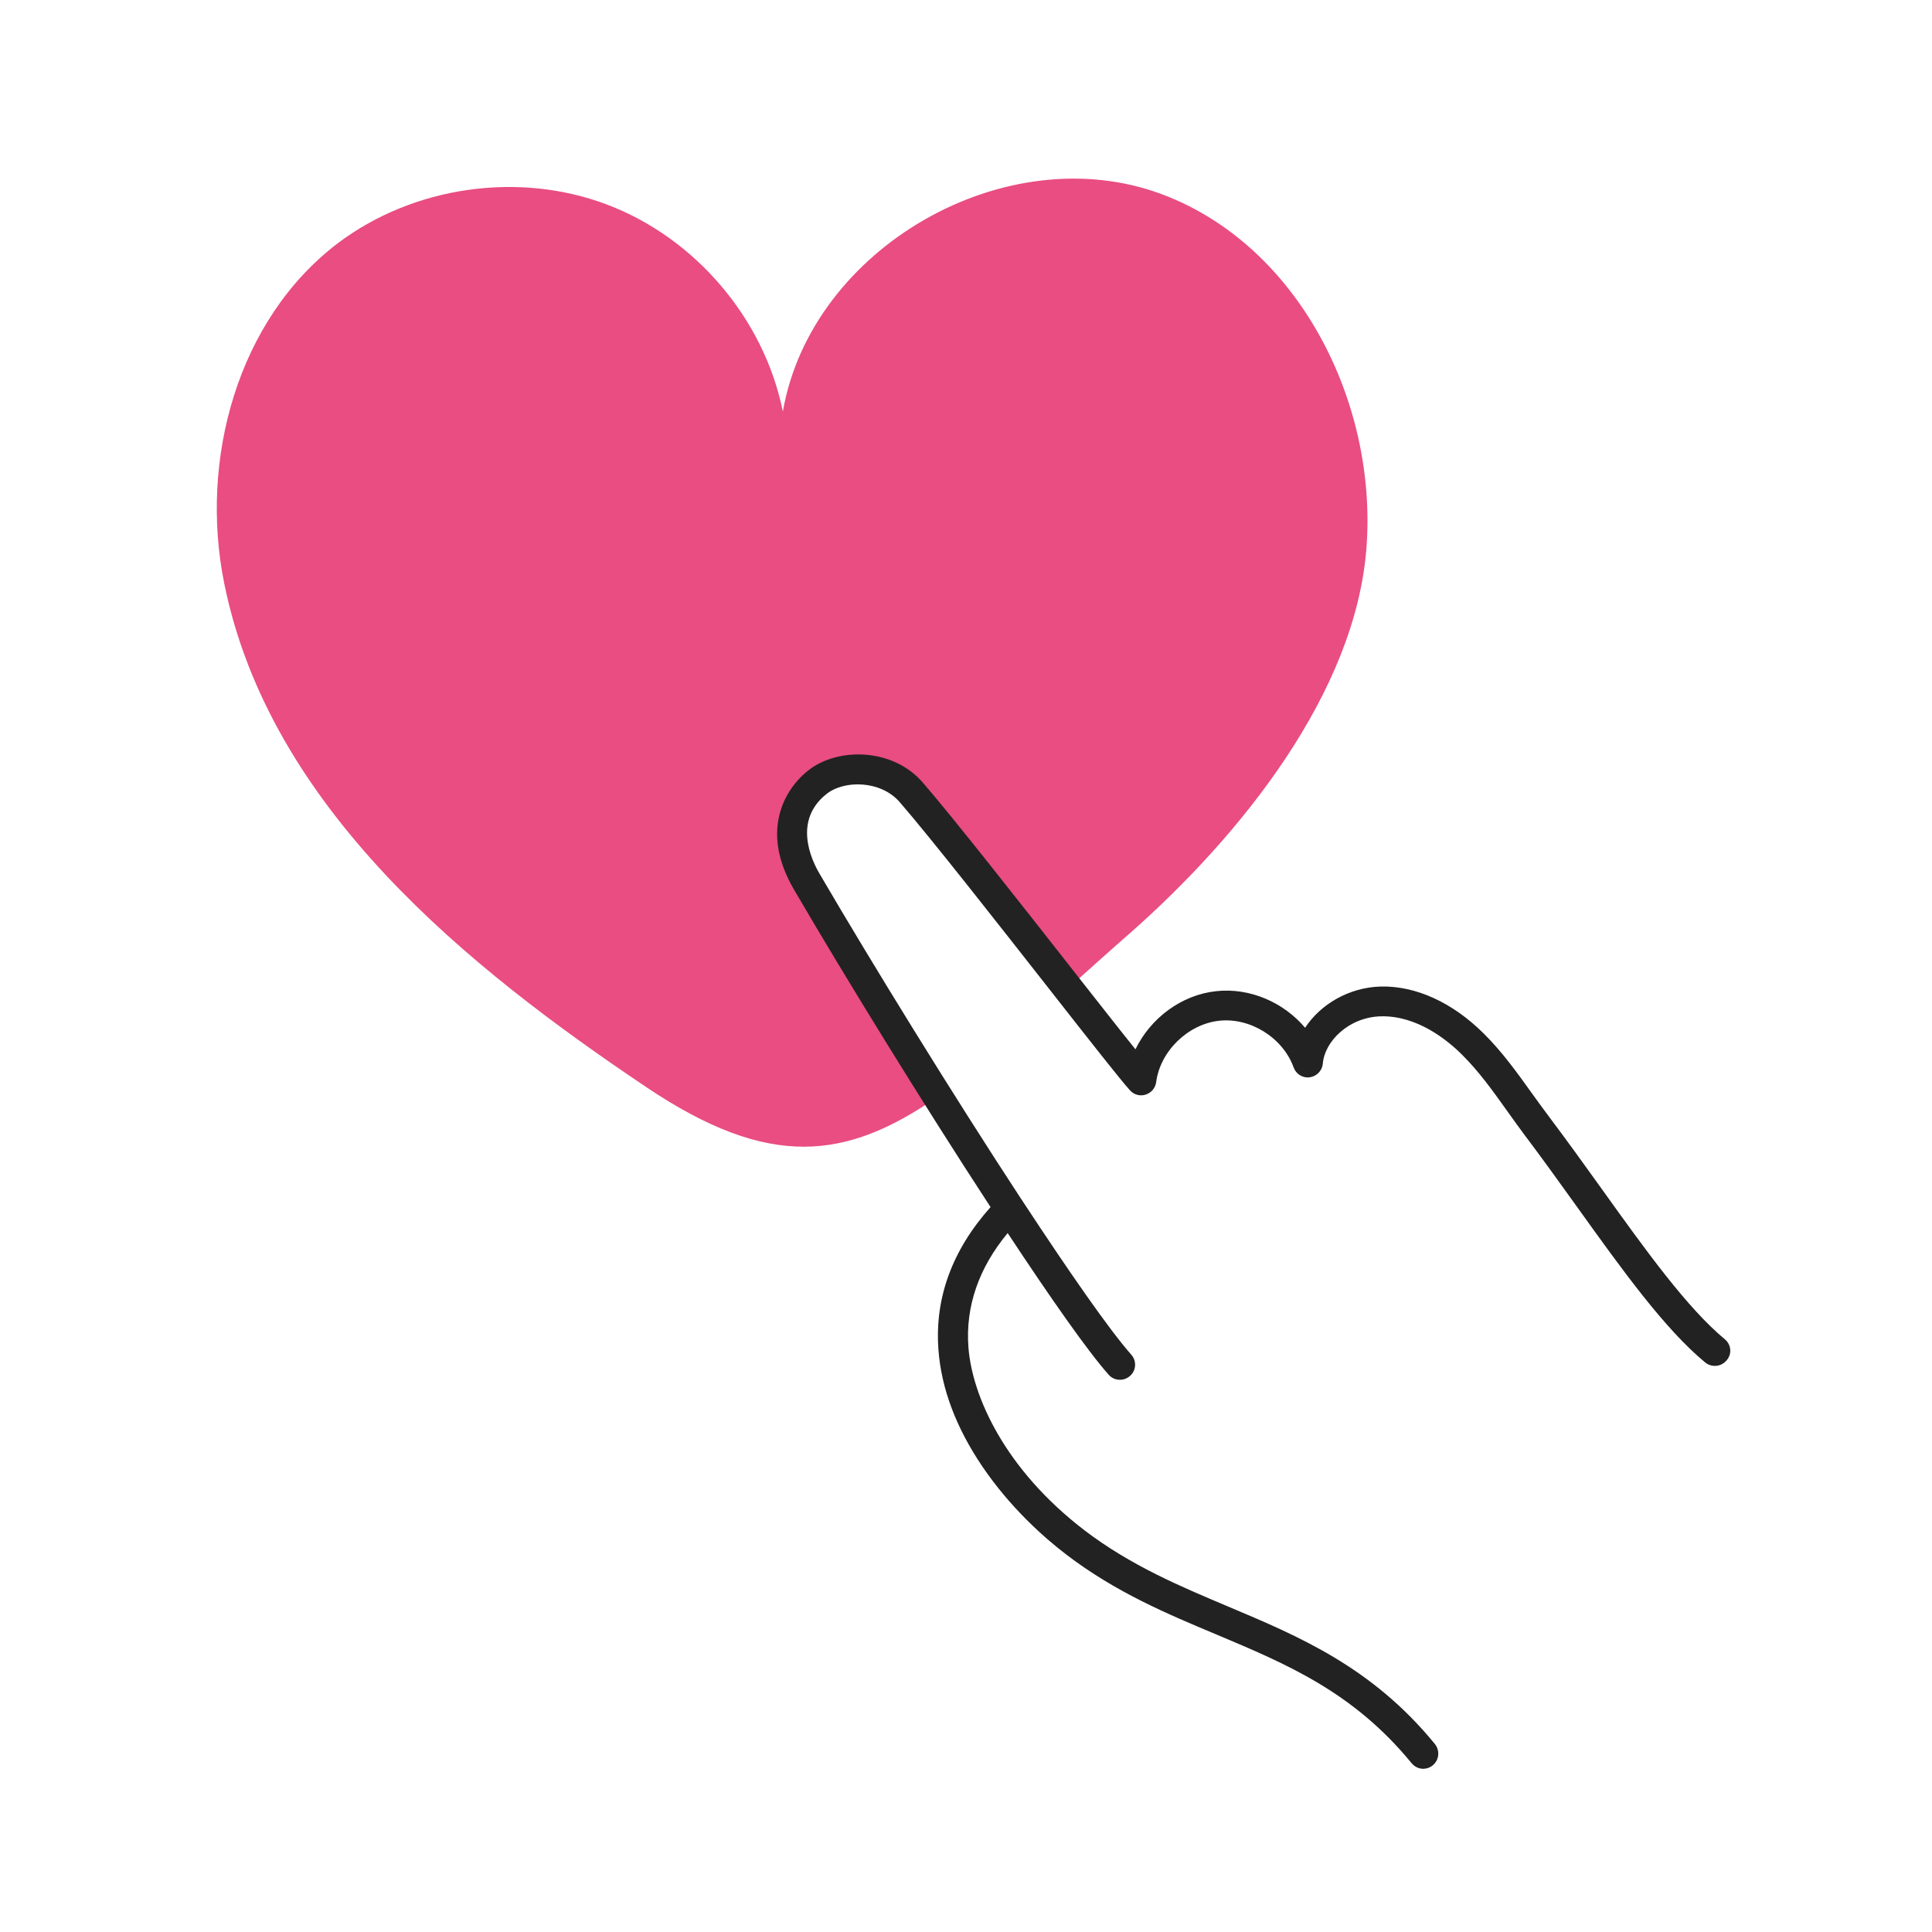
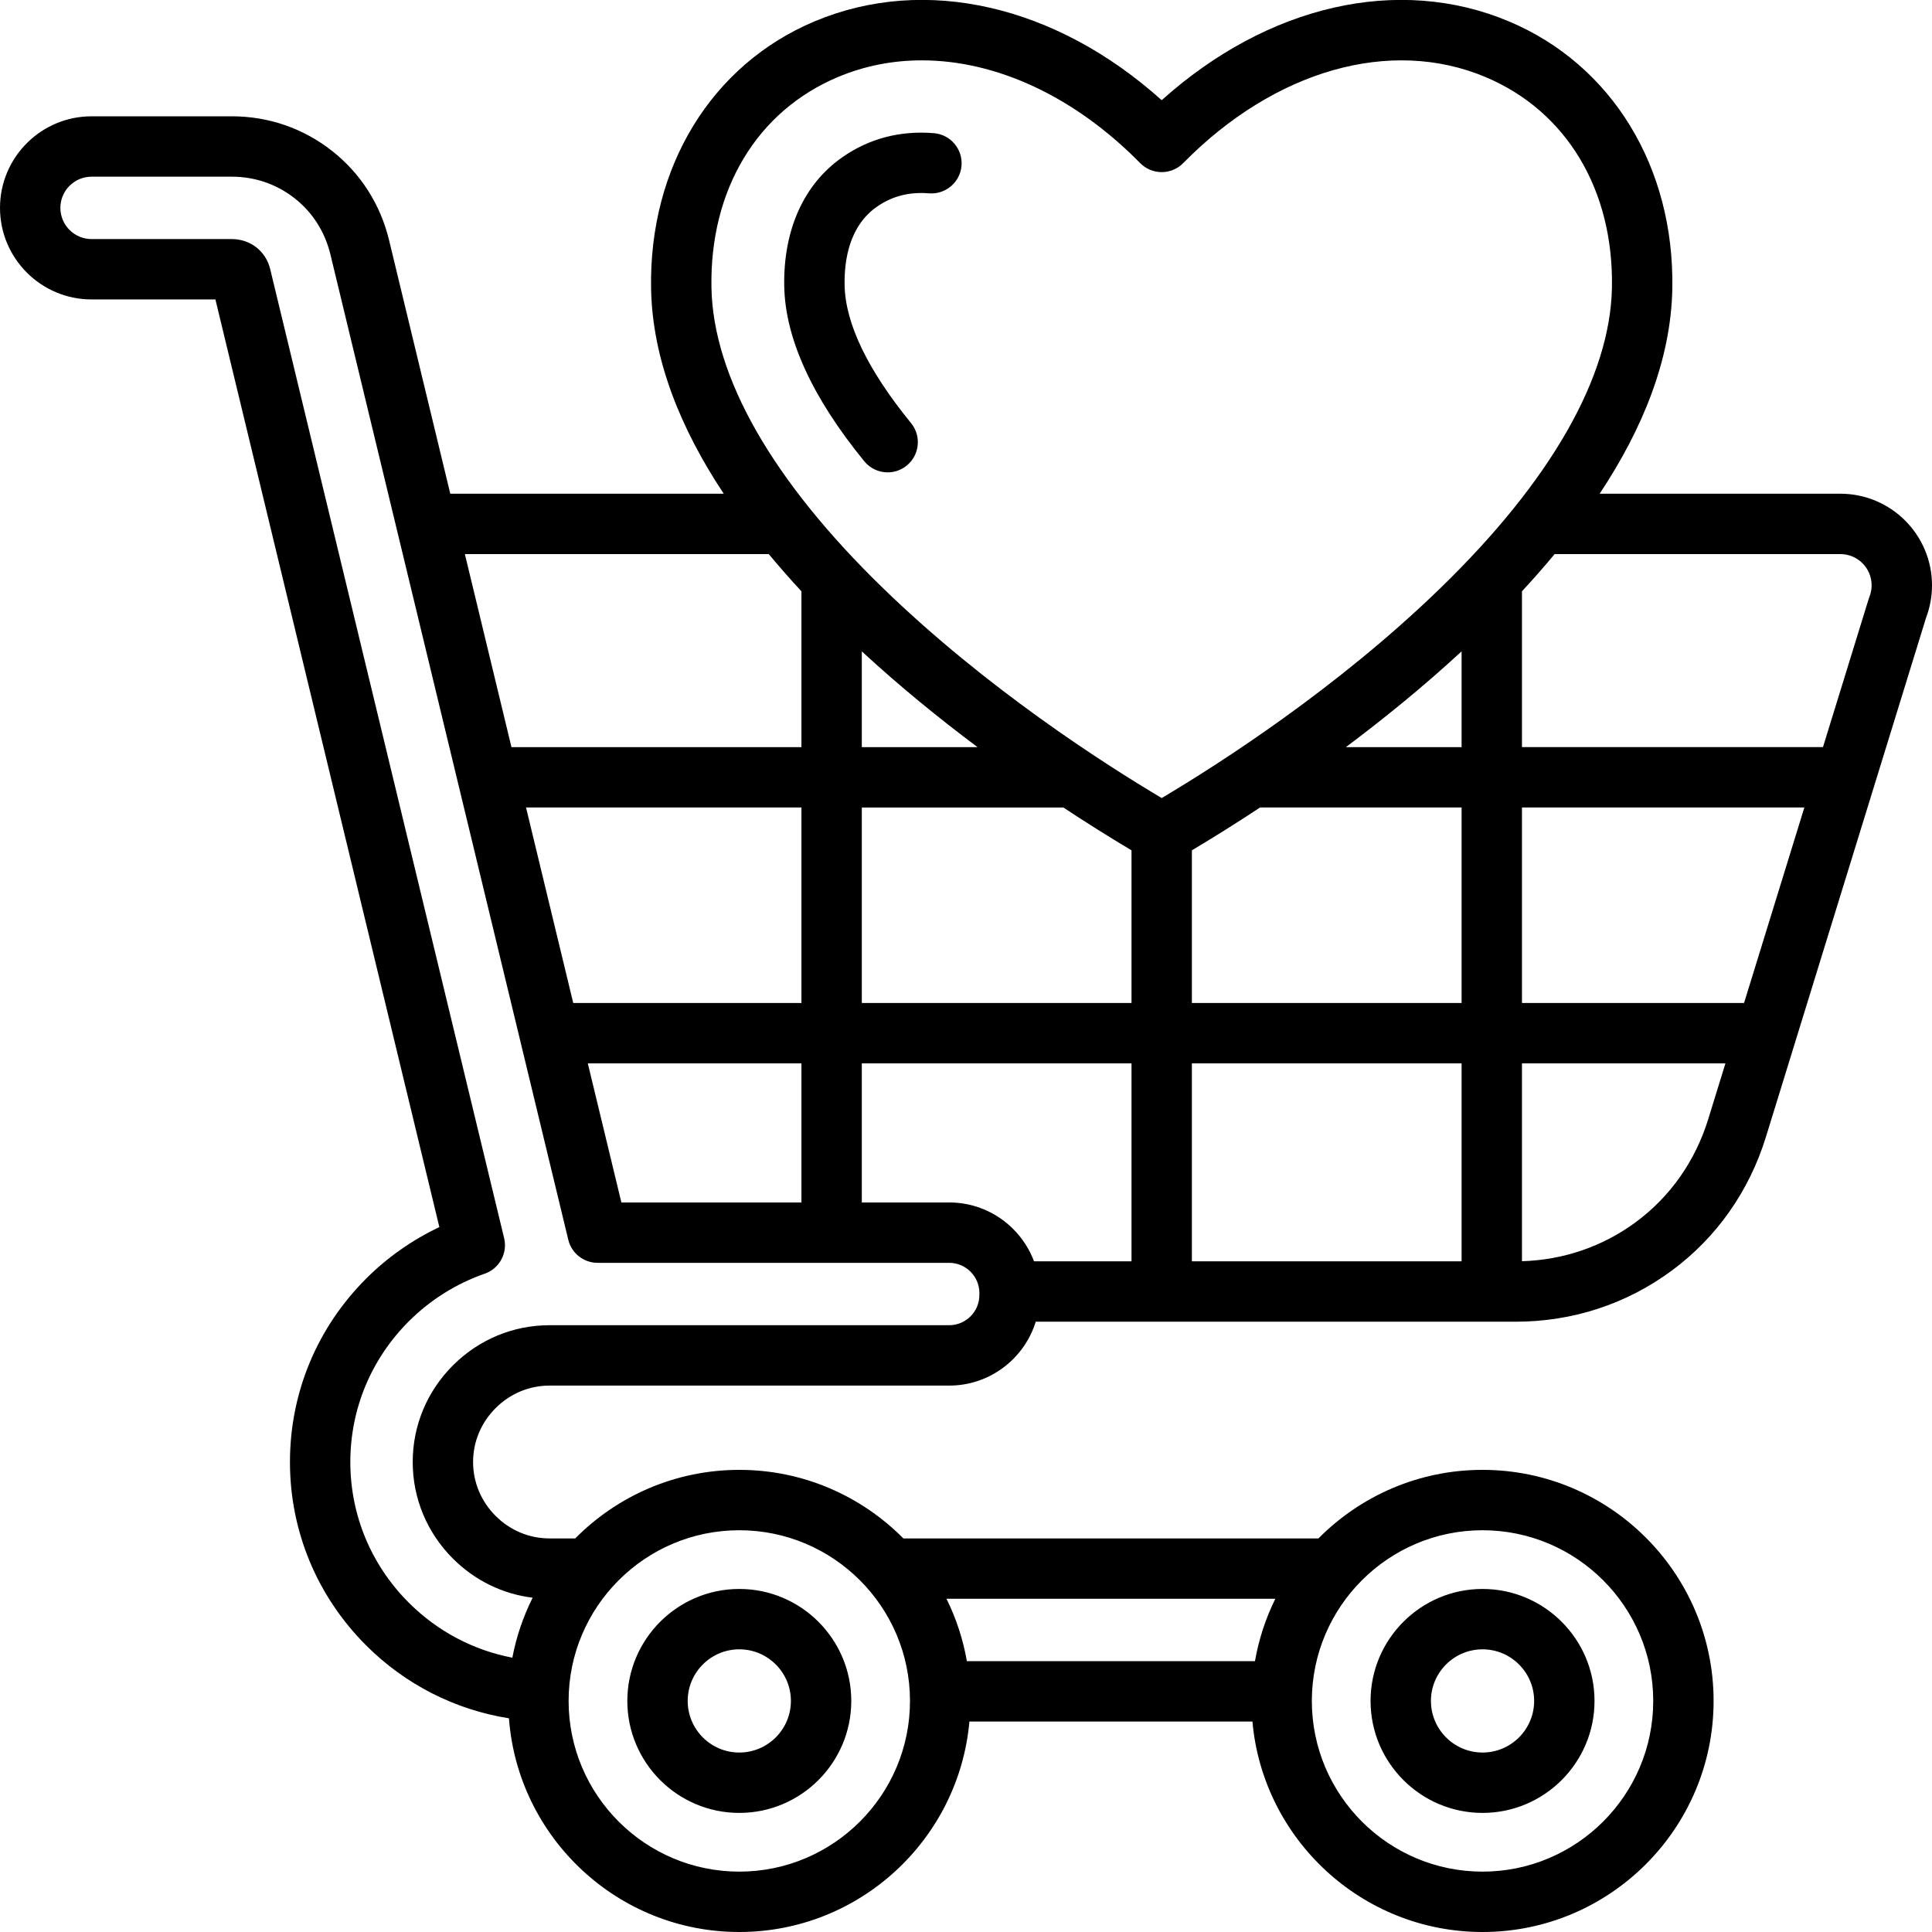
- <svg xmlns="http://www.w3.org/2000/svg" enable-background="new 0 0 960 960" viewBox="0 0 960 960" id="addtofavorite">
-   <g display="none" fill="#000000" class="color000000 svgShape">
-     <path fill="none" stroke="#000000" stroke-linecap="round" stroke-linejoin="round" stroke-miterlimit="10" stroke-width="15" d="M611.9,269.4c73.1,14.6,140.8,25.4,213.8,40c-31,177.2-43.9,252-74.9,429.3c-27.2-8.2-135.2-34.6-150-38   c-28.3-6.4-140.2-38.2-140.2-38.2s51.3-140.5,62-168.1C558.8,402,582.2,341.9,611.9,269.4z" class="colorStroke000000 svgStroke" />
-     <path fill="none" stroke="#000000" stroke-linecap="round" stroke-linejoin="round" stroke-miterlimit="10" stroke-width="15" d="M825.8 309.4c20.9 1.6 34.3 2.4 50 4.5-6.9 213.7-3.8 241.7-16.5 410.2-23.2 4.4-68.6 10.5-108.5 14.6M614.2 271.4c3.4-24 8.6-50.9 28.9-64 17-11 38.9-8.5 58.9-5.7 20.3 2.9 40.6 5.7 60.8 8.6 18.6 2.6 44.9 7.9 58.2 21.1 10.5 10.5 8.7 23.8 9 38.6.3 14.8-.9 24.8-4.3 39.3" class="colorStroke000000 svgStroke" />
-     <path fill="none" stroke="#000000" stroke-linecap="round" stroke-linejoin="round" stroke-miterlimit="10" stroke-width="15" d="M629.2,221.5c19.9-26.7,25.6-28.9,45-37.8c15-6.9,56-0.4,72.4,1.3c41.7,4.4,52.5,9.4,92.6,21.6   c37.9,11.5,42.8,34.8,41.5,57.9c-0.8,14.1-1.3,28.5-5,49.4" class="colorStroke000000 svgStroke" />
-     <path fill="none" stroke="#000000" stroke-linecap="round" stroke-linejoin="round" stroke-miterlimit="10" stroke-width="15" d="M710.3 202.9C710.3 202.9 710.3 202.9 710.3 202.9c-15.6 4-21.9 15.4-25.1 22.9-3.3 8-4.2 16.8-5.5 25.3-2.1 13.3-3.7 21.3-4.8 30M631.7 351.3c4.2 2.5 9.9.8 13.3-2.6 8-8 16.6-33.1-2.6-31.4C629.2 318.4 619.3 343.7 631.7 351.3zM686.8 346.8c-.4 3.4-.8 6.8-.2 10.1.6 3.3 2.4 6.6 5.4 8.2 5.3 2.9 12-.6 15.7-5.4 6-7.8 9.6-27.7-1-32C692.9 322 687.8 338.2 686.8 346.8zM753.4 345.5c-2.5 6.9-3.8 14.3-3.7 21.7 0 3.5.5 7.4 3 9.9 3.9 3.9 11 2.4 14.8-1.6 3.8-4.1 5.1-9.7 6.3-15.2 1.1-4.9 2.1-10 .6-14.8C770.7 333.8 757.3 335.1 753.4 345.5zM739.4 490c-4.4-2-9.9.4-12.9 4.2-7 8.9-13.3 33.4 5.9 32.9C747.3 526.6 752.6 496 739.4 490zM674.2 490c.4-3.3.8-6.8.2-10.1-.6-3.3-2.3-6.6-5.3-8.2-5.3-2.9-12 .6-15.7 5.3-6 7.7-9.8 27.6.8 32C668 514.7 673.2 498.5 674.2 490zM595 482.6c2.9-6.8 5.5-13 5.8-20.3.1-3.5-1.1-7.5-3.5-10.1-3.7-4.1-10.7-4-14.7-.2-4 3.8-5.6 9.4-7.1 14.8-1.3 4.8-2.7 9.9-1.4 14.7C577.2 493.4 590.6 492.8 595 482.6zM631.3 414.2c-.2 3.2.1 6.5 1.6 9.4s4.7 5.5 8.4 5.9c4 .5 7.8-1.5 10.2-4.1 2.4-2.7 3.5-6 4.6-9.2 2.6-7.7 5.5-23.4-8.4-25.7C635.2 388.4 631.7 407 631.3 414.2zM703.5 427.3c-.6 3.8-.5 7.9 1.5 11.5 2 3.6 6.4 6.5 11 6.5 3.3-.1 6.4-1.6 8.4-3.8s3.2-4.8 4.1-7.4c1.8-5.1 2.6-10.5 2.4-15.9-.2-6.3-5.6-17.4-15.2-13C708.1 408.6 704.5 420.6 703.5 427.3zM701.6 639.2c-4.4-2-9.9.4-12.9 4.2-7 8.9-13.3 33.4 5.9 32.9C709.6 675.9 714.9 645.3 701.6 639.2zM628.1 634.1c.4-3.3.8-6.8.2-10.1-.6-3.3-2.3-6.6-5.3-8.2-5.3-2.9-12 .6-15.7 5.3-6 7.7-9.8 27.6.8 32C621.9 658.8 627.1 642.6 628.1 634.1zM544.7 628.2c2.9-6.8 5.5-13 5.8-20.3.1-3.5-1.1-7.5-3.5-10.1-3.7-4.1-10.7-4-14.7-.2-4 3.8-5.6 9.4-7.1 14.8-1.3 4.8-2.7 9.9-1.4 14.7C526.8 638.9 540.3 638.4 544.7 628.2zM586.4 556.5c-.2 3.2.1 6.5 1.6 9.4s4.7 5.5 8.4 5.9c4 .5 7.8-1.5 10.2-4.1 2.4-2.7 3.5-6 4.6-9.2 2.6-7.7 5.5-23.4-8.4-25.7C590.3 530.7 586.8 549.3 586.4 556.5zM661.1 573.9c-.6 3.8-.5 7.9 1.5 11.5s6.4 6.5 11 6.5c3.3-.1 6.4-1.6 8.4-3.8 2-2.1 3.2-4.8 4.1-7.4 1.8-5.1 2.6-10.5 2.4-15.9-.2-6.3-5.6-17.4-15.2-13C665.7 555.2 662.1 567.2 661.1 573.9zM203 160.2c32.8 33.2 86.8 49.4 126.8 56.9 49.7 9.2 108.4 38.7 94.5 64.5s-50.8-2.7-68-6.6c-9.6-2.1-26.1.9-33.3 7.6-17.5 16.3-10.4 35.7-7.1 44.2 3.3 8.5 9.5 15.5 16 22 18.9 19 37.5 31 61.5 43 5.2 2.6 25.6 9.4 21.3 24.6-4.2 15.2-24.5 14.2-30.6 13.3-40.6-5.4-78.7-27.8-103.2-60.7 15.6 28.3 43.7 54.3 75.7 67 5.2 2.1 19.7 10 17.1 20.7-2.5 10.7-13.1 14.9-21.7 14.2-46.5-3.5-87.8-36.2-111.7-73.9 22 45.9 63.8 68 70.4 72.5 6.6 4.5 11.8 12.2 10.5 20.1-1.5 8.6-10.5 14.3-19.3 14.8-8.7.5-17.2-3-25.1-6.7-38.8-18.1-62.2-45.1-106.7-102-32.8-41.9-47-69.9-91.2-114.1" class="colorStroke000000 svgStroke" />
-     <path fill="none" stroke="#000000" stroke-linecap="round" stroke-linejoin="round" stroke-miterlimit="10" stroke-width="15" d="M496.5,329.4c-6,8.2-16,12.6-25.6,5.7c-5.5-3.7-7.6-10-7.3-16.6c-50-16.4-113.5-36.9-150.2-47.3    c-15.6,34.5-19.8,68.7-32.6,104.4c75.4,23.1,161.3,53.5,236.7,76.6c6.2-24.9,17-99,19.7-109.3    C537.2,342.9,520.9,337.4,496.5,329.4z" class="colorStroke000000 svgStroke" />
-     <path fill="none" stroke="#000000" stroke-linecap="round" stroke-linejoin="round" stroke-miterlimit="10" stroke-width="15" d="M389.5 352.6c4.8 4.1 11.5 6.3 17 3.3 12.8-6.9 8.1-26-4.1-30.9C387.9 319.2 377.4 342.3 389.5 352.6zM456.9 393.3c.8 7.3 6.7 13.8 13.9 15.1 16.7 3 22.9-17.2 12.7-28.1C473.3 369.4 455.3 378.8 456.9 393.3zM280.8 375.6c-6.8 33.5-12 94.8-10.6 129 .3 7.6 1.7 16.6 8.4 20.1 4 2.1 8.8 1.6 13.3 1 22.1-3 44-7.4 65.6-12.9-.4-4.3.7-8.8 3.3-12.2 5.2-6.8 15.1-9 23-5.8 3.9 1.6 7.2 4.3 9.7 7.8 42.5-13.4 83.8-30.8 123.9-50.2" class="colorStroke000000 svgStroke" />
-     <path fill="none" stroke="#000000" stroke-linecap="round" stroke-linejoin="round" stroke-miterlimit="10" stroke-width="15" d="M403.3 465.9c2.4 4.6 8.1 7.1 13.2 6 9-2 12.6-13.1 7.3-20.3-4.5-6.2-13.2-5.9-18.2-.5C402 455 400.8 461.1 403.3 465.9zM454.9 520c7.8 2.2 12.6 11.7 9.8 19.4-2.8 7.6-12.7 11.7-20 8.3M419.1 606.6c-9.5-4-21.8 3.6-22.5 13.8-.7 10.3 10.4 19.5 20.3 16.9M488.1 769.8c6.7 3.1 10.5 11.3 8.5 18.4-1.9 7.1-9.4 12.2-16.7 11.5M437.1 712.4c-7.7.7-14.1 8.1-13.7 15.8.4 7.7 7.4 14.5 15.1 14.5M327.3 700.5c-3.5-7.6-.4-17.6 6.7-21.9 7.2-4.3 17.5-2.3 22.5 4.3M531.9 553.2c5.6 4.8 14.7 4.5 20-.6 5.3-5.1 5.9-14.3 1.3-20M349.4 772.8c-3.3 6.9-1.1 16.1 5 20.8s15.5 4.4 21.3-.7M559.1 761.4c-2.9-7.7.9-17.4 8.2-21.1 7.4-3.7 17.4-.9 21.8 6.1" class="colorStroke000000 svgStroke" />
-   </g>
-   <g display="none" fill="#000000" class="color000000 svgShape">
-     <path fill="none" stroke="#000000" stroke-linecap="round" stroke-linejoin="round" stroke-miterlimit="10" stroke-width="15" d="M852.3,671.3c-26.8-22.2-56.1-68.8-88.6-111.8c-10.4-13.8-19.6-28.6-31.9-40.7     c-12.3-12.1-28.4-21.6-45.7-21.2c-17.2,0.4-34.7,13.2-36.2,30.4c-6.4-17.9-25.9-30.2-44.8-28.2c-18.9,2-35.4,18.1-37.9,37     C557.3,525.8,480,425,452.8,393.5c-12.4-14.3-35.2-14.1-46.7-4.9c-9.6,7.7-19.7,24.4-5.2,49.2c45.3,77.6,129.1,210.2,155.7,240.2     " class="colorStroke000000 svgStroke" />
-     <path fill="none" stroke="#000000" stroke-linecap="round" stroke-linejoin="round" stroke-miterlimit="10" stroke-width="15" d="M707.1 871.3c-51.2-62.5-114.8-60.7-172.7-104.9-45.8-35-92.3-104.9-32.8-166M111.4 289.8C99 228.4 118 158.8 167.9 120.9c37.4-28.4 89.7-36 133.7-19.4s78.2 56.9 87.5 102.9c14-81.4 110.9-137 188.3-108C645.3 121.9 684.4 199.7 679 272c-5.4 72.3-62.7 143.4-117.2 191.4-104.1 91.7-143.7 142-240.6 76.9C232.8 480.9 134 401.7 111.4 289.8z" class="colorStroke000000 svgStroke" />
-   </g>
-   <path fill="#222222" d="M857.1,665.5c-18.6-15.4-39.2-44-60.9-74.3c-8.5-11.9-17.4-24.2-26.4-36.2c-2.9-3.8-5.7-7.8-8.5-11.6   c-7.3-10.2-14.8-20.7-24.1-29.9c-15.6-15.5-33.8-23.7-51.1-23.3c-15.6,0.4-29.9,8.7-37.6,20.5c-10.6-12.6-27.4-20-44.1-18.2   c-17.3,1.8-32.7,13.4-40.2,28.9c-5.9-7.3-14-17.7-23.1-29.3c8.2-7.4,16.7-15,25.8-23c21.7-19.1,53-50,78.3-88   c24.9-37.5,38.9-74,41.4-108.4c2.8-37.5-5.8-76.4-24.3-109.6c-19.4-34.8-48.6-60.9-82.3-73.6c-39-14.6-84.3-9.8-124.2,13.2   c-31.5,18.1-55,44.7-66.9,75.2c-15.3-37.6-46.6-68.9-84.5-83.3c-46.2-17.5-101.5-9.5-140.9,20.4c-49.3,37.4-73.1,108.2-59.4,176.4   c10.5,52.2,37.4,100.8,82.1,148.5c41.9,44.8,92,80.5,131,106.7c31.2,21,57.3,30.7,82.2,30.7c0,0,0,0,0,0c21,0,41.1-6.8,64.5-21.9   c9.6,15.2,19.2,30.1,28.4,44.3c-19.1,21.4-27.8,45.2-25.9,70.8c1.4,19.3,8.8,38.9,21.9,58.2c13.8,20.3,30.3,35,41.7,43.7   c24.5,18.7,50,29.4,74.6,39.7c34.9,14.7,67.9,28.5,96.9,63.9c1.5,1.8,3.6,2.8,5.8,2.8c1.7,0,3.4-0.6,4.7-1.7   c3.2-2.6,3.7-7.3,1.1-10.6c-31.3-38.3-67.6-53.5-102.7-68.3c-23.7-10-48.3-20.3-71.3-37.8c-39.9-30.5-56-67-57.8-91.1   c-1.5-20.2,5.1-39.3,19.5-56.7c21.4,32.4,39.8,58.7,50.2,70.4c1.5,1.7,3.5,2.5,5.6,2.5c1.8,0,3.5-0.6,5-1.9   c3.1-2.7,3.4-7.5,0.6-10.6c-10.8-12.2-137.5-209.4-154.8-239c-4.4-7.5-12.9-26.5,3.4-39.5c8.8-7.1,27-6.9,36.4,3.9   c15.6,18,48.2,59.6,74.4,93c19.9,25.4,35.7,45.5,40.1,50.3c2,2.2,5,3,7.8,2.1c2.8-0.9,4.8-3.3,5.2-6.2c2-15.4,15.8-28.8,31.3-30.5   c15.5-1.7,31.7,8.5,37,23.2c1.2,3.3,4.5,5.4,8,4.9c3.5-0.5,6.2-3.3,6.5-6.8c0.9-11,12.8-23.1,28.9-23.5c17.9-0.4,32.9,11.7,40.2,19   c8.4,8.3,15.2,17.8,22.4,27.9c2.8,3.9,5.7,8,8.7,12c9,11.9,17.7,24.1,26.2,35.9c22.3,31.1,43.4,60.5,63.6,77.2   c3.2,2.6,7.9,2.2,10.6-1C860.7,672.9,860.3,668.2,857.1,665.5z M458.5,388.6c-15.1-17.4-42.6-17.5-57.1-5.8   c-7.2,5.8-12.2,13.7-14.2,22.3c-2.7,11.4-0.2,23.7,7.2,36.5c16.5,28.2,38.7,64.8,61.4,101c-20.9,13.5-38.5,19.6-56.5,19.6   c0,0,0,0,0,0c-21.7,0-45.2-9-73.8-28.2c-38.3-25.7-87.5-60.9-128.4-104.5c-42.8-45.7-68.4-91.9-78.4-141.3   c-12.6-62.6,8.9-127.5,53.7-161.4c35.4-26.8,85-34,126.5-18.3c41.5,15.7,74,53.9,82.8,97.4c0.7,3.5,3.9,6.1,7.5,6   c3.6-0.1,6.7-2.7,7.3-6.2c6.3-36.6,30.6-69.4,66.7-90.2c36.1-20.7,76.8-25.1,111.5-12.1c30.4,11.4,56.8,35.1,74.4,66.8   c17,30.6,25,66.6,22.4,101.2c-2,27.5-17.3,100.6-114.6,186.3c-8.8,7.8-17.1,15.2-25.2,22.4C505.7,447,474,406.6,458.5,388.6z" display="none" class="color222222 svgShape" />
-   <g display="none" fill="#000000" class="color000000 svgShape">
-     <path fill="#ff6699" d="M111.4,289.8C99,228.4,118,158.8,167.9,120.9c37.4-28.4,89.7-36,133.7-19.4s78.2,56.9,87.5,102.9     c14-81.4,110.9-137,188.3-108C645.3,121.9,684.4,199.7,679,272c-5.4,72.3-62.7,143.4-117.2,191.4     c-104.1,91.7-143.7,142-240.6,76.9C232.8,480.9,134,401.7,111.4,289.8z" class="colored644e svgShape" />
-     <path fill="#f6c1d3" d="M764.4 560.8c-10.3-13.7-19.4-28.4-31.6-40.4-12.2-12-28.2-21.4-45.4-21s-34.5 13.1-35.9 30.1c-6.4-17.8-25.7-29.9-44.5-27.9-18.8 2-35.2 18-37.6 36.7-9.9-10.9-86.6-111-113.6-142.2-12.3-14.2-35-14-46.4-4.8-9.5 7.6-19.5 24.2-5.2 48.8 26.5 45.5 66.4 110 100.1 161.4-59.1 60.7-12.9 130.1 32.5 164.8 57.5 43.9 120.6 42 171.4 104.1l144.1-198.5C825.7 649.7 796.6 603.5 764.4 560.8zM708.2 870.3c-50.8-62.1-114-60.2-171.4-104.1" class="colorf6cec1 svgShape" />
-     <path fill="#3f1a26" d="M708.2,877.8c-2.2,0-4.3-0.9-5.8-2.8c-28.8-35.2-61.5-48.9-96.1-63.4c-24.4-10.3-49.7-20.9-74-39.5    c-3.3-2.5-3.9-7.2-1.4-10.5c2.5-3.3,7.2-3.9,10.5-1.4c22.8,17.4,47.2,27.7,70.7,37.6c34.8,14.6,70.8,29.7,101.9,67.8    c2.6,3.2,2.2,7.9-1.1,10.6C711.5,877.2,709.8,877.8,708.2,877.8z" class="color1a1d3f svgShape" />
-     <path fill="#f6c1d3" d="M606.9,501.5c18.8-2,38.2,10.2,44.5,27.9c1.4-17.1,18.8-29.7,35.9-30.1s33.2,9,45.4,21    c12.2,12,21.3,26.8,31.6,40.4" class="colorf6cec1 svgShape" />
-     <path fill="#3f1a26" d="M764.4,568.3c-2.3,0-4.5-1-6-3c-3-3.9-5.9-8-8.6-11.9c-7.2-10-14-19.5-22.3-27.7    c-7.3-7.2-22.2-19.3-39.9-18.8c-16,0.4-27.7,12.3-28.6,23.3c-0.3,3.5-3,6.3-6.5,6.8c-3.5,0.5-6.8-1.6-8-4.9    c-5.2-14.5-21.3-24.7-36.7-23c-4.1,0.4-7.8-2.5-8.3-6.7c-0.4-4.1,2.5-7.8,6.7-8.3c16.5-1.8,33.2,5.6,43.8,18.1    c7.7-11.7,21.8-19.9,37.3-20.3c17.3-0.4,35.3,7.8,50.8,23.2c9.2,9.1,16.7,19.6,23.9,29.7c2.7,3.8,5.6,7.8,8.4,11.6    c2.5,3.3,1.8,8-1.5,10.5C767.5,567.8,765.9,568.3,764.4,568.3z" class="color1a1d3f svgShape" />
-     <g fill="#000000" class="color000000 svgShape">
-       <path fill="#f6c1d3" d="M558.7,678.5C532.3,648.7,449.1,517,404.1,440c-14.4-24.6-4.3-41.2,5.2-48.8c11.4-9.2,34.1-9.3,46.4,4.8" class="colorf6cec1 svgShape" />
-       <path fill="#3f1a26" d="M558.7,686c-2.1,0-4.1-0.9-5.6-2.5c-27.3-30.8-111.6-164.6-155.4-239.7c-7.4-12.7-9.8-24.9-7.2-36.3    c2-8.6,7-16.5,14.2-22.2c14.4-11.6,41.8-11.6,56.8,5.8c2.7,3.1,2.4,7.9-0.8,10.6c-3.1,2.7-7.9,2.4-10.6-0.8    c-9.3-10.7-27.3-10.9-36-3.9c-16.1,13-7.8,31.7-3.4,39.2c44,75.4,127.9,208.2,153.7,237.3c2.7,3.1,2.5,7.8-0.6,10.6    C562.2,685.3,560.4,686,558.7,686z" class="color1a1d3f svgShape" />
-     </g>
-   </g>
-   <g fill="#000000" class="color000000 svgShape">
-     <path fill="#e94d81" d="M466,544.9c-23.8-37.8-47.4-76.6-65.2-107c-14.5-24.8-4.4-41.5,5.2-49.2c11.5-9.3,34.4-9.4,46.7,4.9    c16.4,18.9,50.9,63,78,97.5c9.7-8.7,20-18,31.1-27.7c54.4-48,111.8-119,117.2-191.4c5.4-72.3-33.8-150.1-101.7-175.5    c-77.4-28.9-174.2,26.6-188.3,108c-9.3-46.1-43.5-86.3-87.5-102.9c-44-16.6-96.2-9-133.7,19.3C118,158.8,99,228.4,111.4,289.8    C134,401.7,232.8,480.9,321.3,540.3C382.1,581.1,420.3,576.6,466,544.9z" class="colore9b44d svgShape" />
-     <path fill="#222222" d="M857.1,665.5c-18.6-15.4-39.2-44-60.9-74.3c-8.5-11.9-17.4-24.2-26.4-36.2c-2.9-3.8-5.7-7.8-8.5-11.6   c-7.3-10.2-14.8-20.7-24.1-29.9c-15.6-15.5-33.8-23.7-51.1-23.3c-15.6,0.4-29.9,8.7-37.6,20.5c-10.6-12.6-27.4-20-44.1-18.2   c-17.3,1.8-32.7,13.4-40.2,28.9c-7.5-9.3-18.6-23.5-30.8-39c-26.3-33.5-59.1-75.3-74.9-93.6c-15.1-17.4-42.6-17.5-57.1-5.8   c-7.2,5.8-12.2,13.7-14.2,22.3c-2.7,11.4-0.2,23.7,7.2,36.5c25.3,43.4,64.1,106.4,97.8,158c-19.1,21.4-27.8,45.2-25.9,70.8   c1.4,19.3,8.8,38.9,21.9,58.2c13.8,20.3,30.3,35,41.7,43.7c24.5,18.7,50,29.4,74.6,39.7c34.9,14.7,67.9,28.5,96.9,63.9   c1.5,1.8,3.6,2.8,5.8,2.8c1.7,0,3.4-0.6,4.7-1.7c3.2-2.6,3.7-7.3,1.1-10.6c-31.3-38.3-67.6-53.5-102.7-68.3   c-23.7-10-48.3-20.3-71.3-37.8c-39.9-30.5-56-67-57.8-91.1c-1.5-20.2,5.1-39.3,19.5-56.7c21.4,32.4,39.8,58.7,50.2,70.4   c1.5,1.7,3.5,2.5,5.6,2.5c1.8,0,3.5-0.6,5-1.9c3.1-2.7,3.4-7.5,0.6-10.6c-10.8-12.2-30.8-41-53.8-76c-0.3-0.5-0.6-1-1-1.5   c-34-51.9-74.1-117-100.1-161.5c-4.4-7.5-12.9-26.5,3.4-39.5c8.8-7.1,27-6.9,36.4,3.9c15.6,18,48.2,59.6,74.4,93   c19.9,25.4,35.7,45.5,40.1,50.3c2,2.2,5,3,7.8,2.1c2.8-0.9,4.8-3.3,5.2-6.2c2-15.4,15.8-28.8,31.3-30.5c15.5-1.7,31.7,8.5,37,23.2   c1.2,3.3,4.5,5.4,8,4.9c3.5-0.5,6.2-3.3,6.5-6.8c0.9-11,12.8-23.1,28.9-23.5c17.9-0.4,32.9,11.7,40.2,19   c8.4,8.3,15.2,17.8,22.4,27.9c2.8,3.9,5.7,8,8.7,12c9,11.9,17.7,24.1,26.2,35.9c22.3,31.1,43.4,60.5,63.6,77.2   c3.2,2.6,7.9,2.2,10.6-1C860.7,672.9,860.3,668.2,857.1,665.5z" class="color222222 svgShape" />
-   </g>
+ <svg xmlns="http://www.w3.org/2000/svg" xml:space="preserve" viewBox="0 0 512 512" id="wishlist">
+   <path d="M235.24 125.18a7.986 7.986 0 0 1-6.205-2.944c-13.817-16.943-20.951-32.548-21.204-46.38-.271-14.959 5.214-27.112 15.447-34.222 7.099-4.934 15.252-7.068 24.205-6.344a7.999 7.999 0 0 1 7.33 8.617c-.355 4.404-4.226 7.673-8.617 7.33-5.243-.425-9.755.733-13.788 3.536-7.312 5.079-8.701 14.109-8.579 20.79.186 10.161 6.108 22.462 17.606 36.561a8 8 0 0 1-6.195 13.056zM512 155.107c0 2.975-.533 5.879-1.585 8.638l-42.417 137.522c-4.45 14.429-13.093 26.698-24.994 35.483-11.982 8.842-26.269 13.515-41.315 13.515H274.482c-3.025 9.794-12.161 16.931-22.935 16.931H145.623c-5.361 0-10.434 2.119-14.282 5.969-3.849 3.848-5.968 8.92-5.968 14.282 0 5.361 2.119 10.434 5.968 14.283 3.848 3.848 8.92 5.967 14.282 5.967h6.816c11.104-11.21 26.494-18.168 43.482-18.168s32.378 6.958 43.482 18.168h110.001c11.104-11.21 26.494-18.168 43.482-18.168 33.766 0 61.235 27.47 61.235 61.235S426.653 512 392.888 512c-31.923 0-58.204-24.557-60.979-55.771h-75.008C254.125 487.443 227.845 512 195.922 512c-32.215 0-58.68-25.01-61.044-56.631-14.254-2.256-27.486-8.958-37.852-19.324-13.017-13.019-20.185-30.276-20.185-48.598s7.168-35.58 20.185-48.598a69.544 69.544 0 0 1 19.409-13.654L57.086 79.355H24.267C10.886 79.355 0 68.47 0 55.09c0-13.381 10.886-24.267 24.267-24.267h37.156c9.766 0 18.956 3.173 26.58 9.175 7.592 5.977 12.821 14.174 15.12 23.706l16.208 67.138H191.8c-11.361-17.132-18.913-35.519-19.256-54.344-.588-32.223 16.021-59.37 43.344-70.846 29.302-12.309 63.945-4.266 91.974 20.899C335.887 1.39 370.525-6.654 399.831 5.65c27.32 11.473 43.931 38.615 43.349 70.836-.341 18.829-7.894 37.219-19.257 54.355h63.811c13.38.001 24.266 10.887 24.266 24.266zm-323.458-78.9c.432 23.682 16.183 51.254 45.548 79.737 27.29 26.47 58.346 46.382 73.771 55.547 15.427-9.166 46.486-29.081 73.776-55.552 29.367-28.485 45.116-56.06 45.544-79.742.469-25.92-12.071-46.777-33.546-55.795-25.154-10.564-55.837-1.819-80.07 22.821a8.003 8.003 0 0 1-11.408 0c-17.435-17.729-38.209-27.229-57.86-27.229-7.664 0-15.154 1.444-22.213 4.409-21.477 9.021-34.016 29.882-33.542 55.804zm198.795 137.788h-53.416a455.362 455.362 0 0 1-18.059 11.349v40.458h71.475v-51.807zm16 51.808h58.856l15.979-51.808h-74.835v51.808zm-16 16h-71.475v52.463h71.475v-52.463zm-113.311 52.463h25.836v-52.463h-71.475v36.861h23.159c10.281 0 19.068 6.499 22.48 15.602zm-45.638-136.271h30.659c-9.945-7.445-20.483-15.981-30.659-25.376v25.376zm0 16v51.808h71.475v-40.457a456.145 456.145 0 0 1-18.061-11.35h-53.414zm-16 0h-72.982l12.507 51.808h60.475v-51.808zm-56.613 67.808 8.899 36.861h47.714v-36.861h-56.613zm231.562-83.808v-25.378c-10.177 9.396-20.716 17.933-30.661 25.378h30.661zm-264.143-51.153 12.349 51.153h76.845v-41.297a236.028 236.028 0 0 1-8.655-9.856h-80.539zm224.458 303.923c0 24.943 20.292 45.235 45.235 45.235s45.235-20.292 45.235-45.235-20.292-45.235-45.235-45.235-45.235 20.291-45.235 45.235zm-96.821-27.068a60.731 60.731 0 0 1 5.4 16.532h76.347a60.731 60.731 0 0 1 5.4-16.532h-87.147zm-100.144 27.068c0 24.943 20.292 45.235 45.235 45.235s45.235-20.292 45.235-45.235-20.292-45.235-45.235-45.235-45.235 20.291-45.235 45.235zm108.859-108.101c0-4.411-3.588-8-7.999-8h-93.172a7.998 7.998 0 0 1-7.776-6.123L87.57 67.457c-1.449-6.007-4.723-11.154-9.465-14.888-4.774-3.76-10.543-5.746-16.683-5.746H24.267c-4.559 0-8.267 3.708-8.267 8.267 0 4.558 3.708 8.266 8.267 8.266h37.156c4.941 0 9.034 3.204 10.185 7.973l61.99 256.784a8 8 0 0 1-5.156 9.436c-7.497 2.599-14.448 6.961-20.102 12.615-9.995 9.995-15.499 23.236-15.499 37.284 0 14.047 5.504 27.288 15.499 37.284 7.571 7.571 17.121 12.605 27.438 14.57a60.757 60.757 0 0 1 5.38-15.889c-7.953-.983-15.334-4.571-21.132-10.369-6.87-6.872-10.653-15.962-10.653-25.597 0-9.636 3.783-18.727 10.653-25.597 6.871-6.87 15.962-10.654 25.597-10.654h105.924c4.411 0 7.999-3.589 7.999-8v-.532zm193.163-46.112 4.549-14.749h-53.921v52.431c10.995-.324 21.394-3.883 30.166-10.357 9.129-6.738 15.77-16.188 19.206-27.325zM496 155.107c0-4.558-3.708-8.266-8.267-8.266H411.99a236.015 236.015 0 0 1-8.653 9.854v41.299h79.77l12.103-39.239c.063-.203.133-.402.211-.6.385-.965.579-1.99.579-3.048zM166.247 450.765c0-16.363 13.313-29.676 29.675-29.676s29.675 13.313 29.675 29.676c0 16.362-13.313 29.675-29.675 29.675s-29.675-13.313-29.675-29.675zm16 0c0 7.54 6.135 13.675 13.675 13.675s13.675-6.135 13.675-13.675c0-7.541-6.135-13.676-13.675-13.676s-13.675 6.135-13.675 13.676zm180.966 0c0-16.363 13.313-29.676 29.675-29.676s29.675 13.313 29.675 29.676c0 16.362-13.313 29.675-29.675 29.675s-29.675-13.313-29.675-29.675zm16 0c0 7.54 6.135 13.675 13.675 13.675s13.675-6.135 13.675-13.675c0-7.541-6.135-13.676-13.675-13.676s-13.675 6.135-13.675 13.676z" />
</svg>
